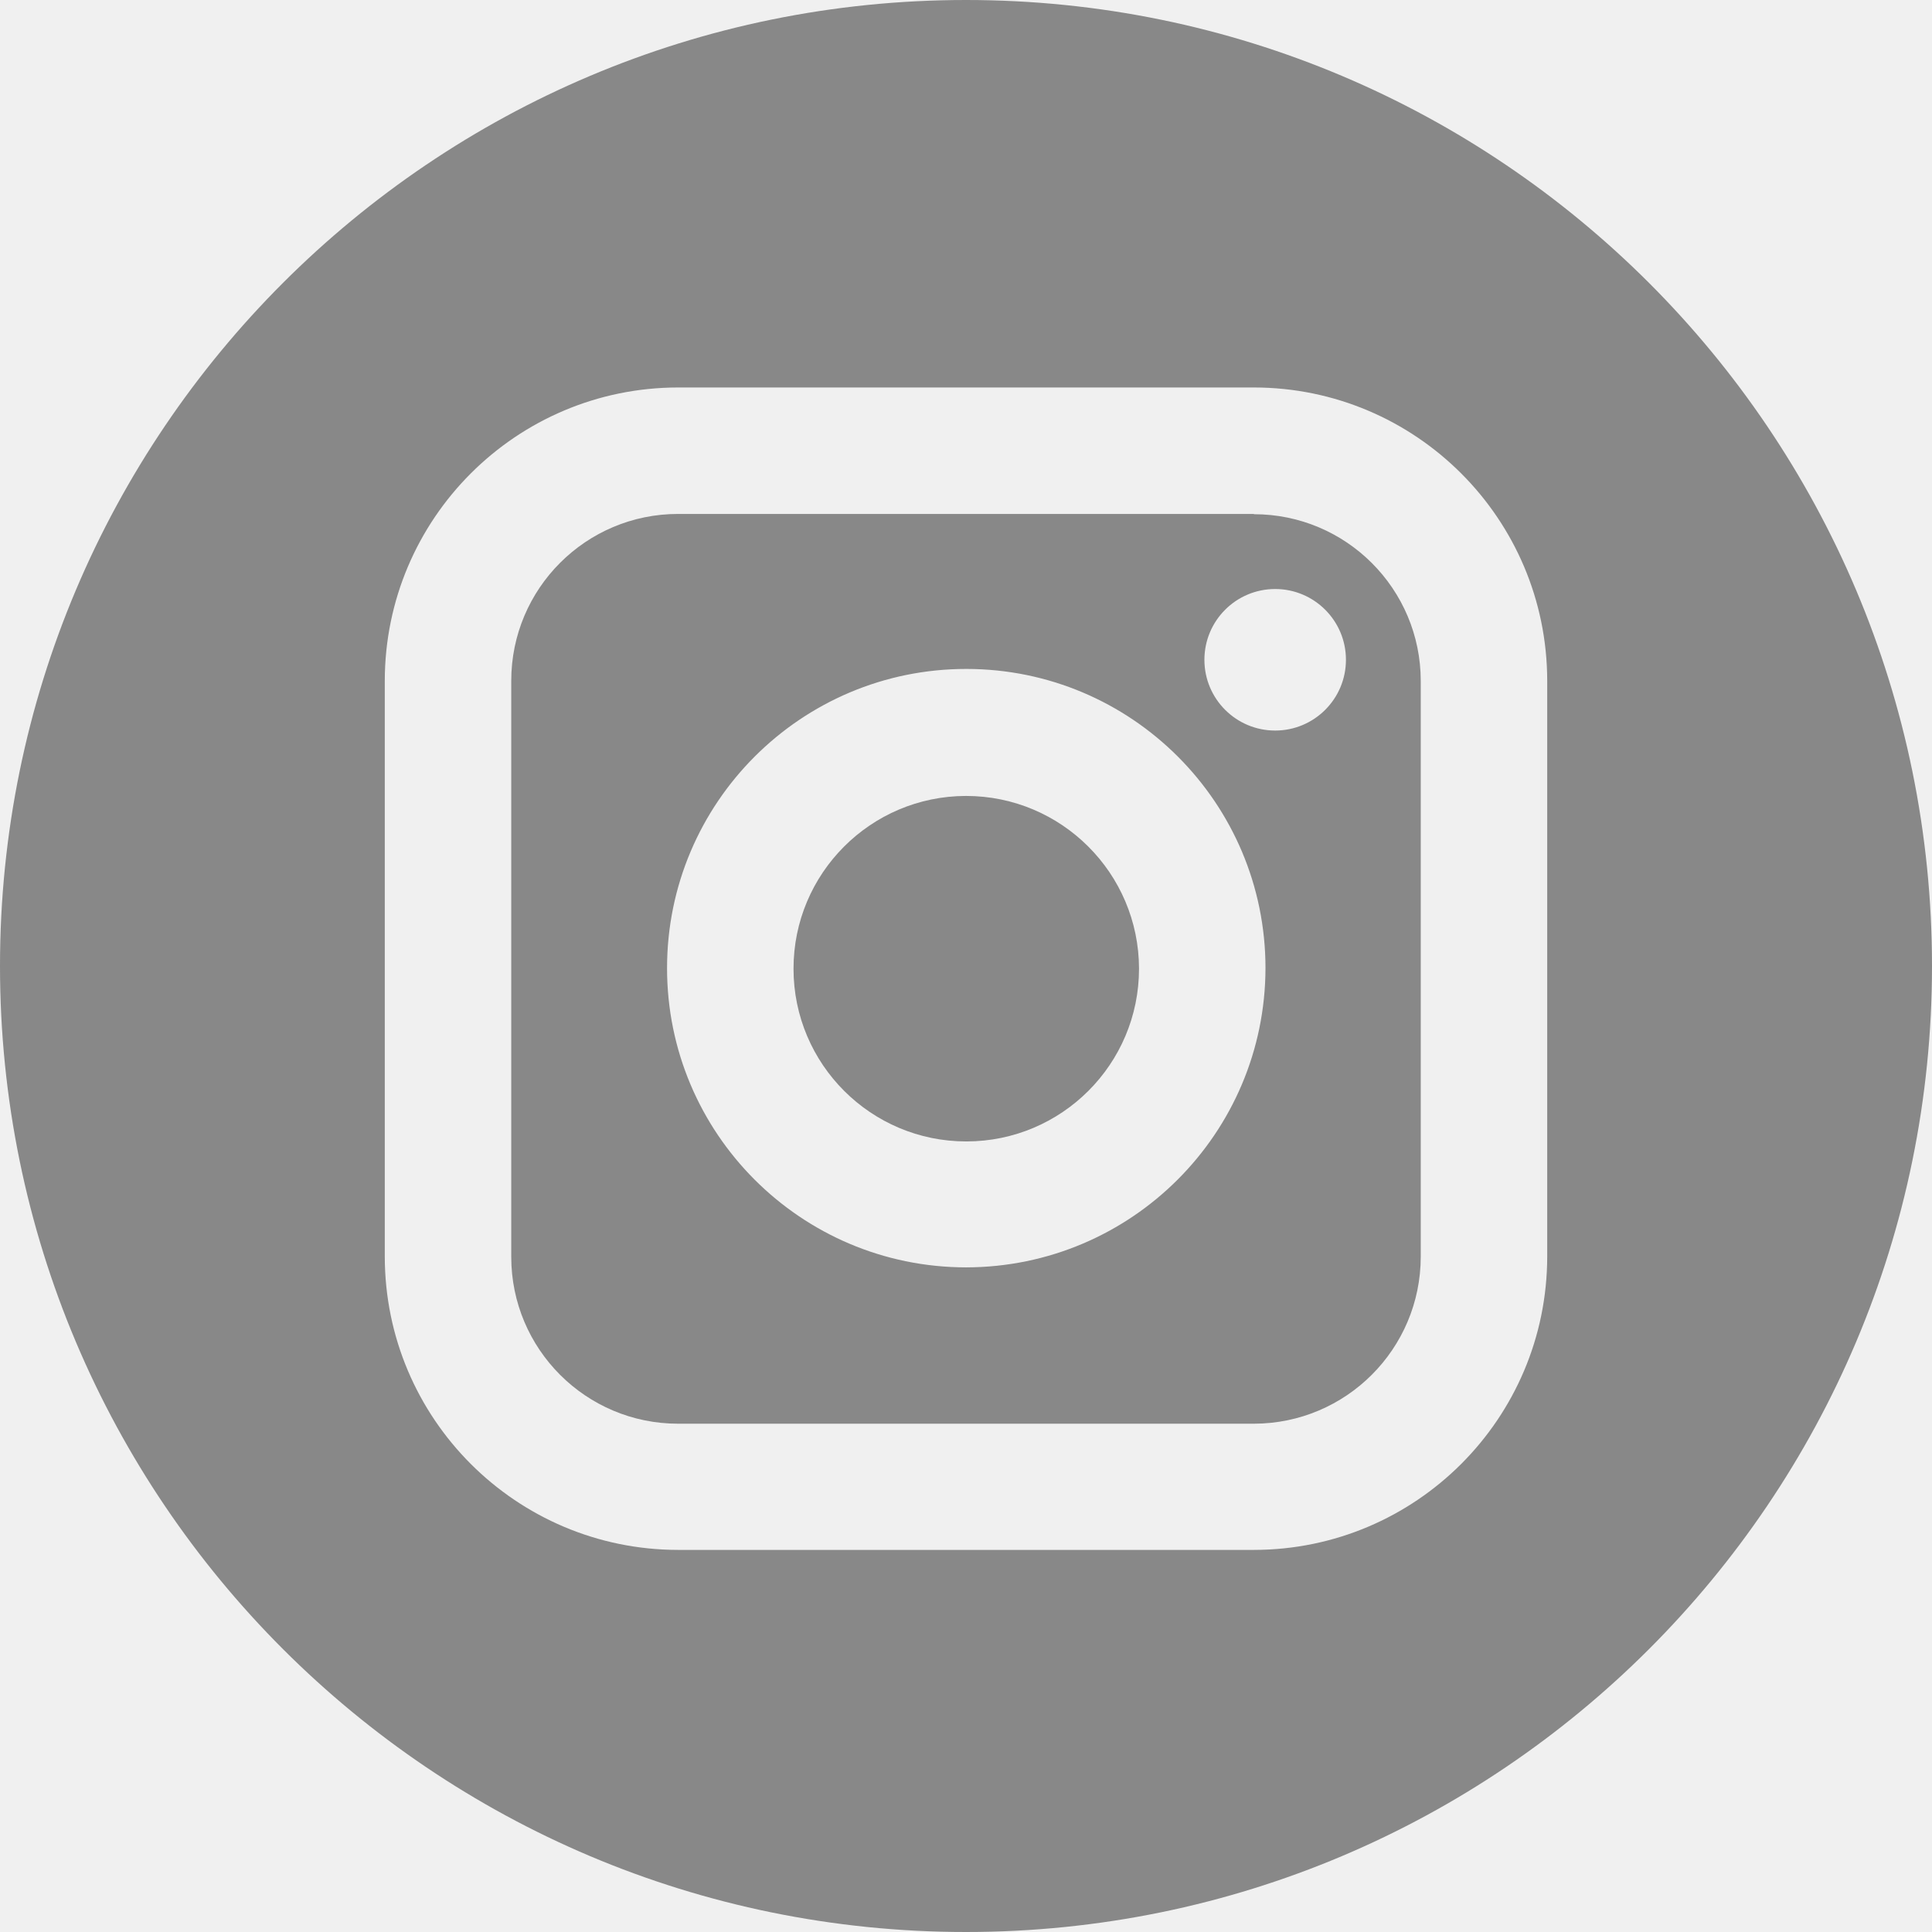
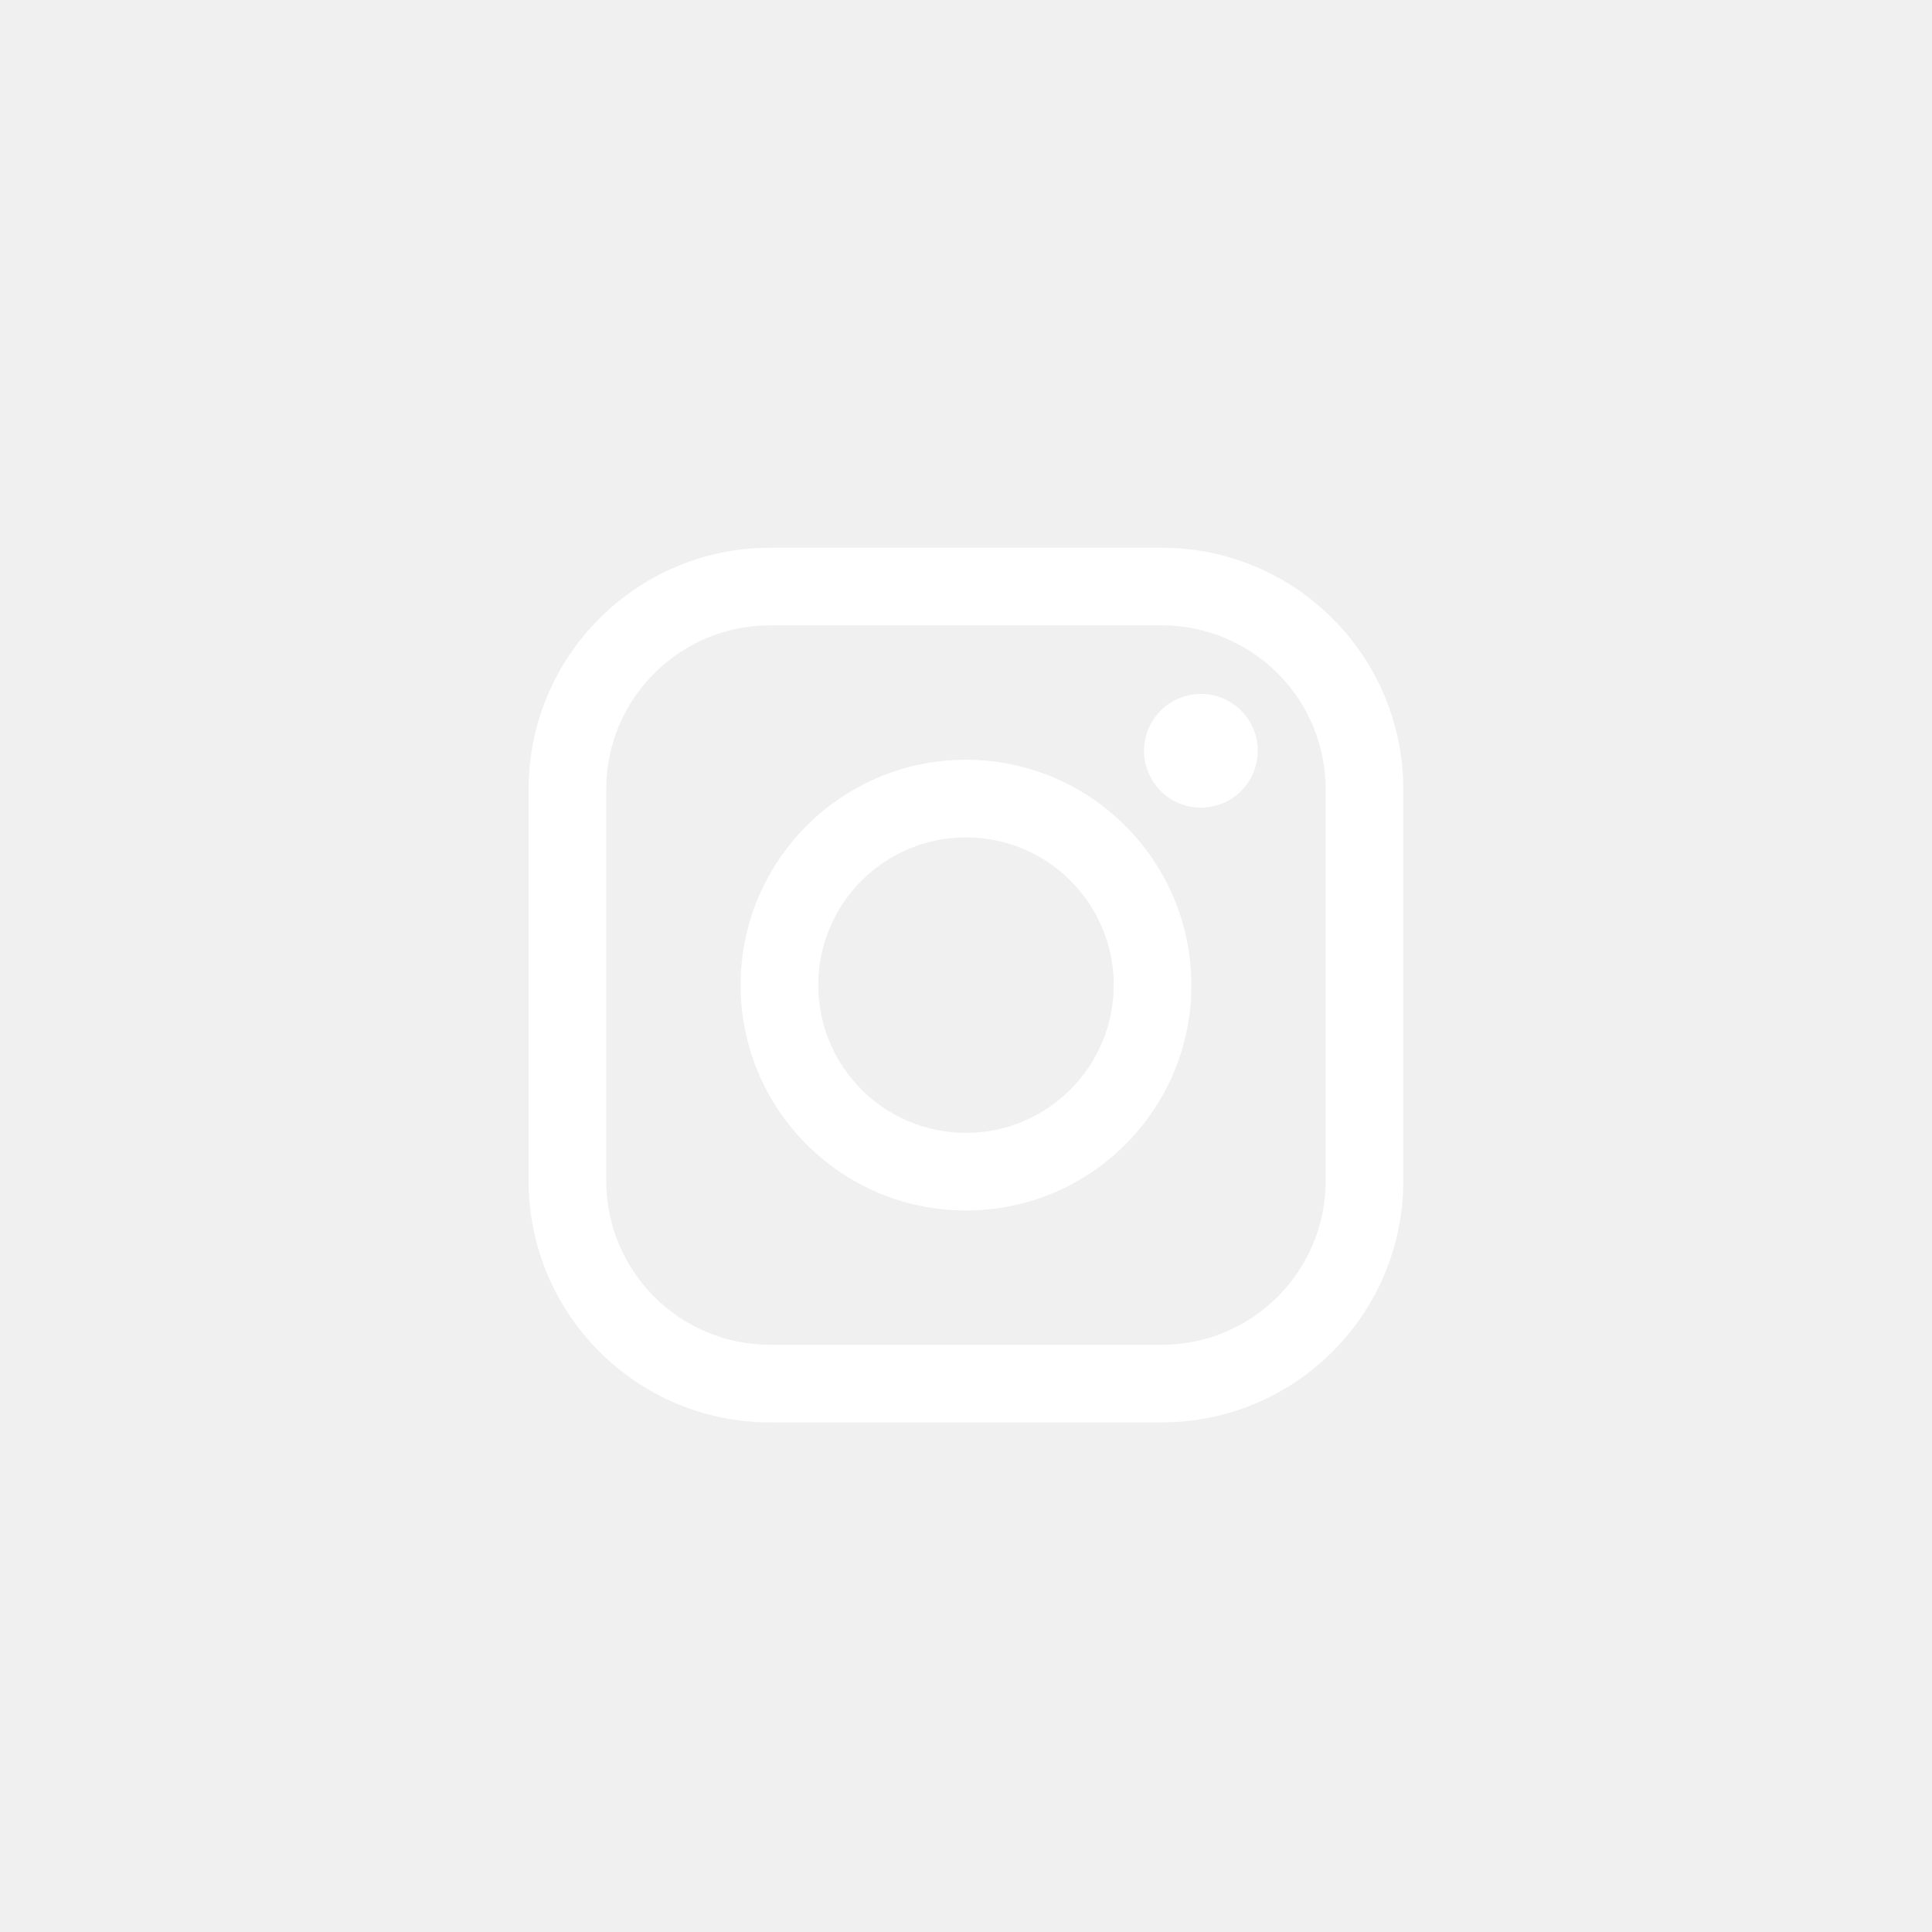
- <svg xmlns="http://www.w3.org/2000/svg" id="Слой_1" data-name="Слой 1" width="2.53cm" height="2.53cm" viewBox="0 0 71.8 71.8">
-   <path d="M2135.6,2818.39h-21.4a6.2,6.2,0,0,0-6.2,6.2V2846a6.2,6.2,0,0,0,6.2,6.2h21.4a6.21,6.21,0,0,0,6.2-6.2v-21.4a6.2,6.2,0,0,0-6.2-6.2h0Zm-10.7,28a11.12,11.12,0,1,1,11.13-11.12,11.14,11.14,0,0,1-11.12,11.12h0Zm11.49-19.95a2.63,2.63,0,1,1,2.63-2.63,2.63,2.63,0,0,1-2.63,2.63h0Zm0,0" transform="translate(-2089 -2799.29)" style="fill:#888" />
-   <path d="M2124.9,2828.87a6.42,6.42,0,1,0,6.43,6.42,6.43,6.43,0,0,0-6.43-6.42h0Zm0,0" transform="translate(-2089 -2799.29)" style="fill:#888" />
-   <path d="M2124.9,2799.29a35.9,35.9,0,1,0,35.9,35.9,35.9,35.9,0,0,0-35.9-35.9h0Zm21.6,46.7a10.91,10.91,0,0,1-10.9,10.9h-21.4a10.91,10.91,0,0,1-10.9-10.9v-21.4a10.91,10.91,0,0,1,10.9-10.9h21.4a10.91,10.91,0,0,1,10.9,10.9V2846Zm0,0" transform="translate(-2089 -2799.29)" style="fill:#888" />
+ <svg xmlns="http://www.w3.org/2000/svg" id="Слой_1" data-name="Слой 1" width="6.08cm" height="6.08cm" viewBox="0 0 172.22 172.21">
+   <g style="opacity:0">
+     <path d="M4805.79,1791.95a86.11,86.11,0,1,1-86.11-86.11A86.11,86.11,0,0,1,4805.79,1791.95Z" transform="translate(-4633.57 -1705.84)" style="fill:#fff" />
+   </g>
+   <path d="M4737.14,1754.66h-34.93a21.54,21.54,0,0,0-21.52,21.52v34.93a21.54,21.54,0,0,0,21.52,21.52h34.93a21.54,21.54,0,0,0,21.52-21.52v-34.93a21.54,21.54,0,0,0-21.52-21.52h0Zm14.6,56.45a14.61,14.61,0,0,1-14.6,14.6h-34.93a14.61,14.61,0,0,1-14.6-14.6v-34.93a14.61,14.61,0,0,1,14.6-14.6h34.93a14.61,14.61,0,0,1,14.6,14.6v34.93Zm0,0" transform="translate(-4633.57 -1705.84)" style="fill:#fff" />
+   <path d="M4719.68,1773.56a20.09,20.09,0,1,0,20.09,20.09,20.11,20.11,0,0,0-20.09-20.09h0Zm0,33.26a13.17,13.17,0,1,1,13.17-13.17,13.19,13.19,0,0,1-13.17,13.17h0Zm0,0" transform="translate(-4633.57 -1705.84)" style="fill:#fff" />
+   <path d="M4740.61,1767.69a5.07,5.07,0,1,0,3.59,1.48,5.09,5.09,0,0,0-3.59-1.48h0Zm0,0" transform="translate(-4633.57 -1705.84)" style="fill:#fff" />
</svg>
